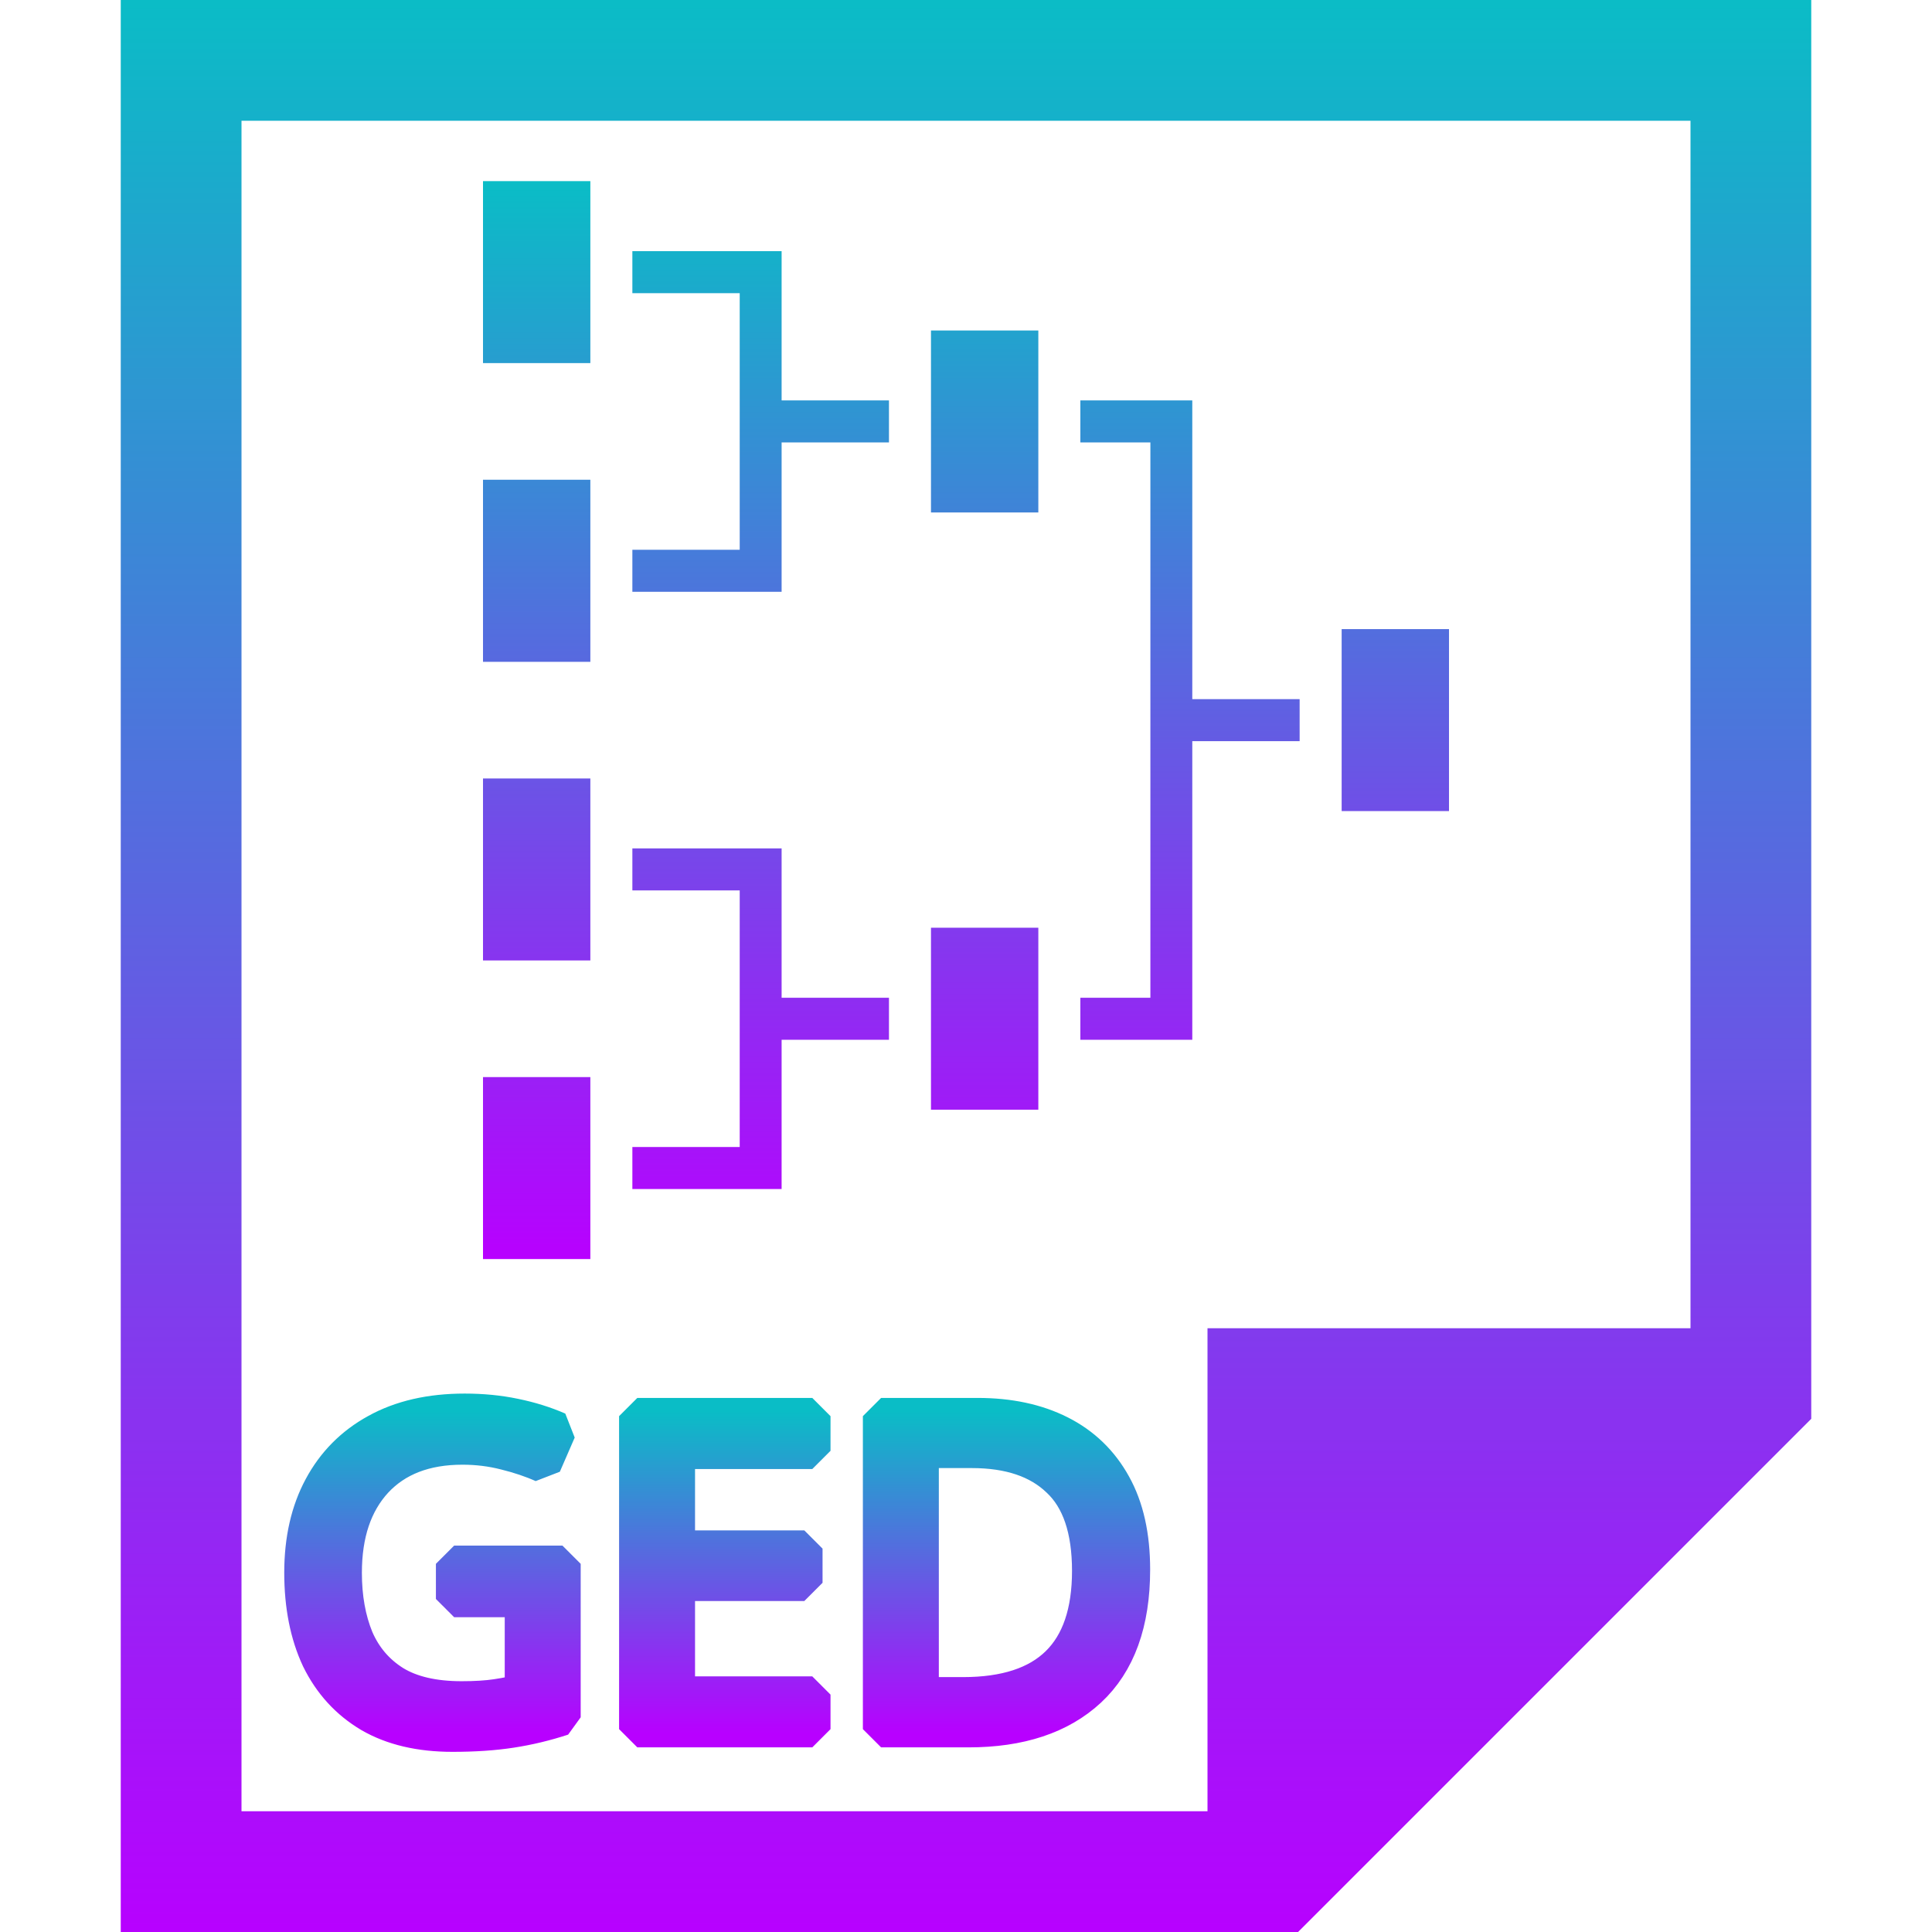
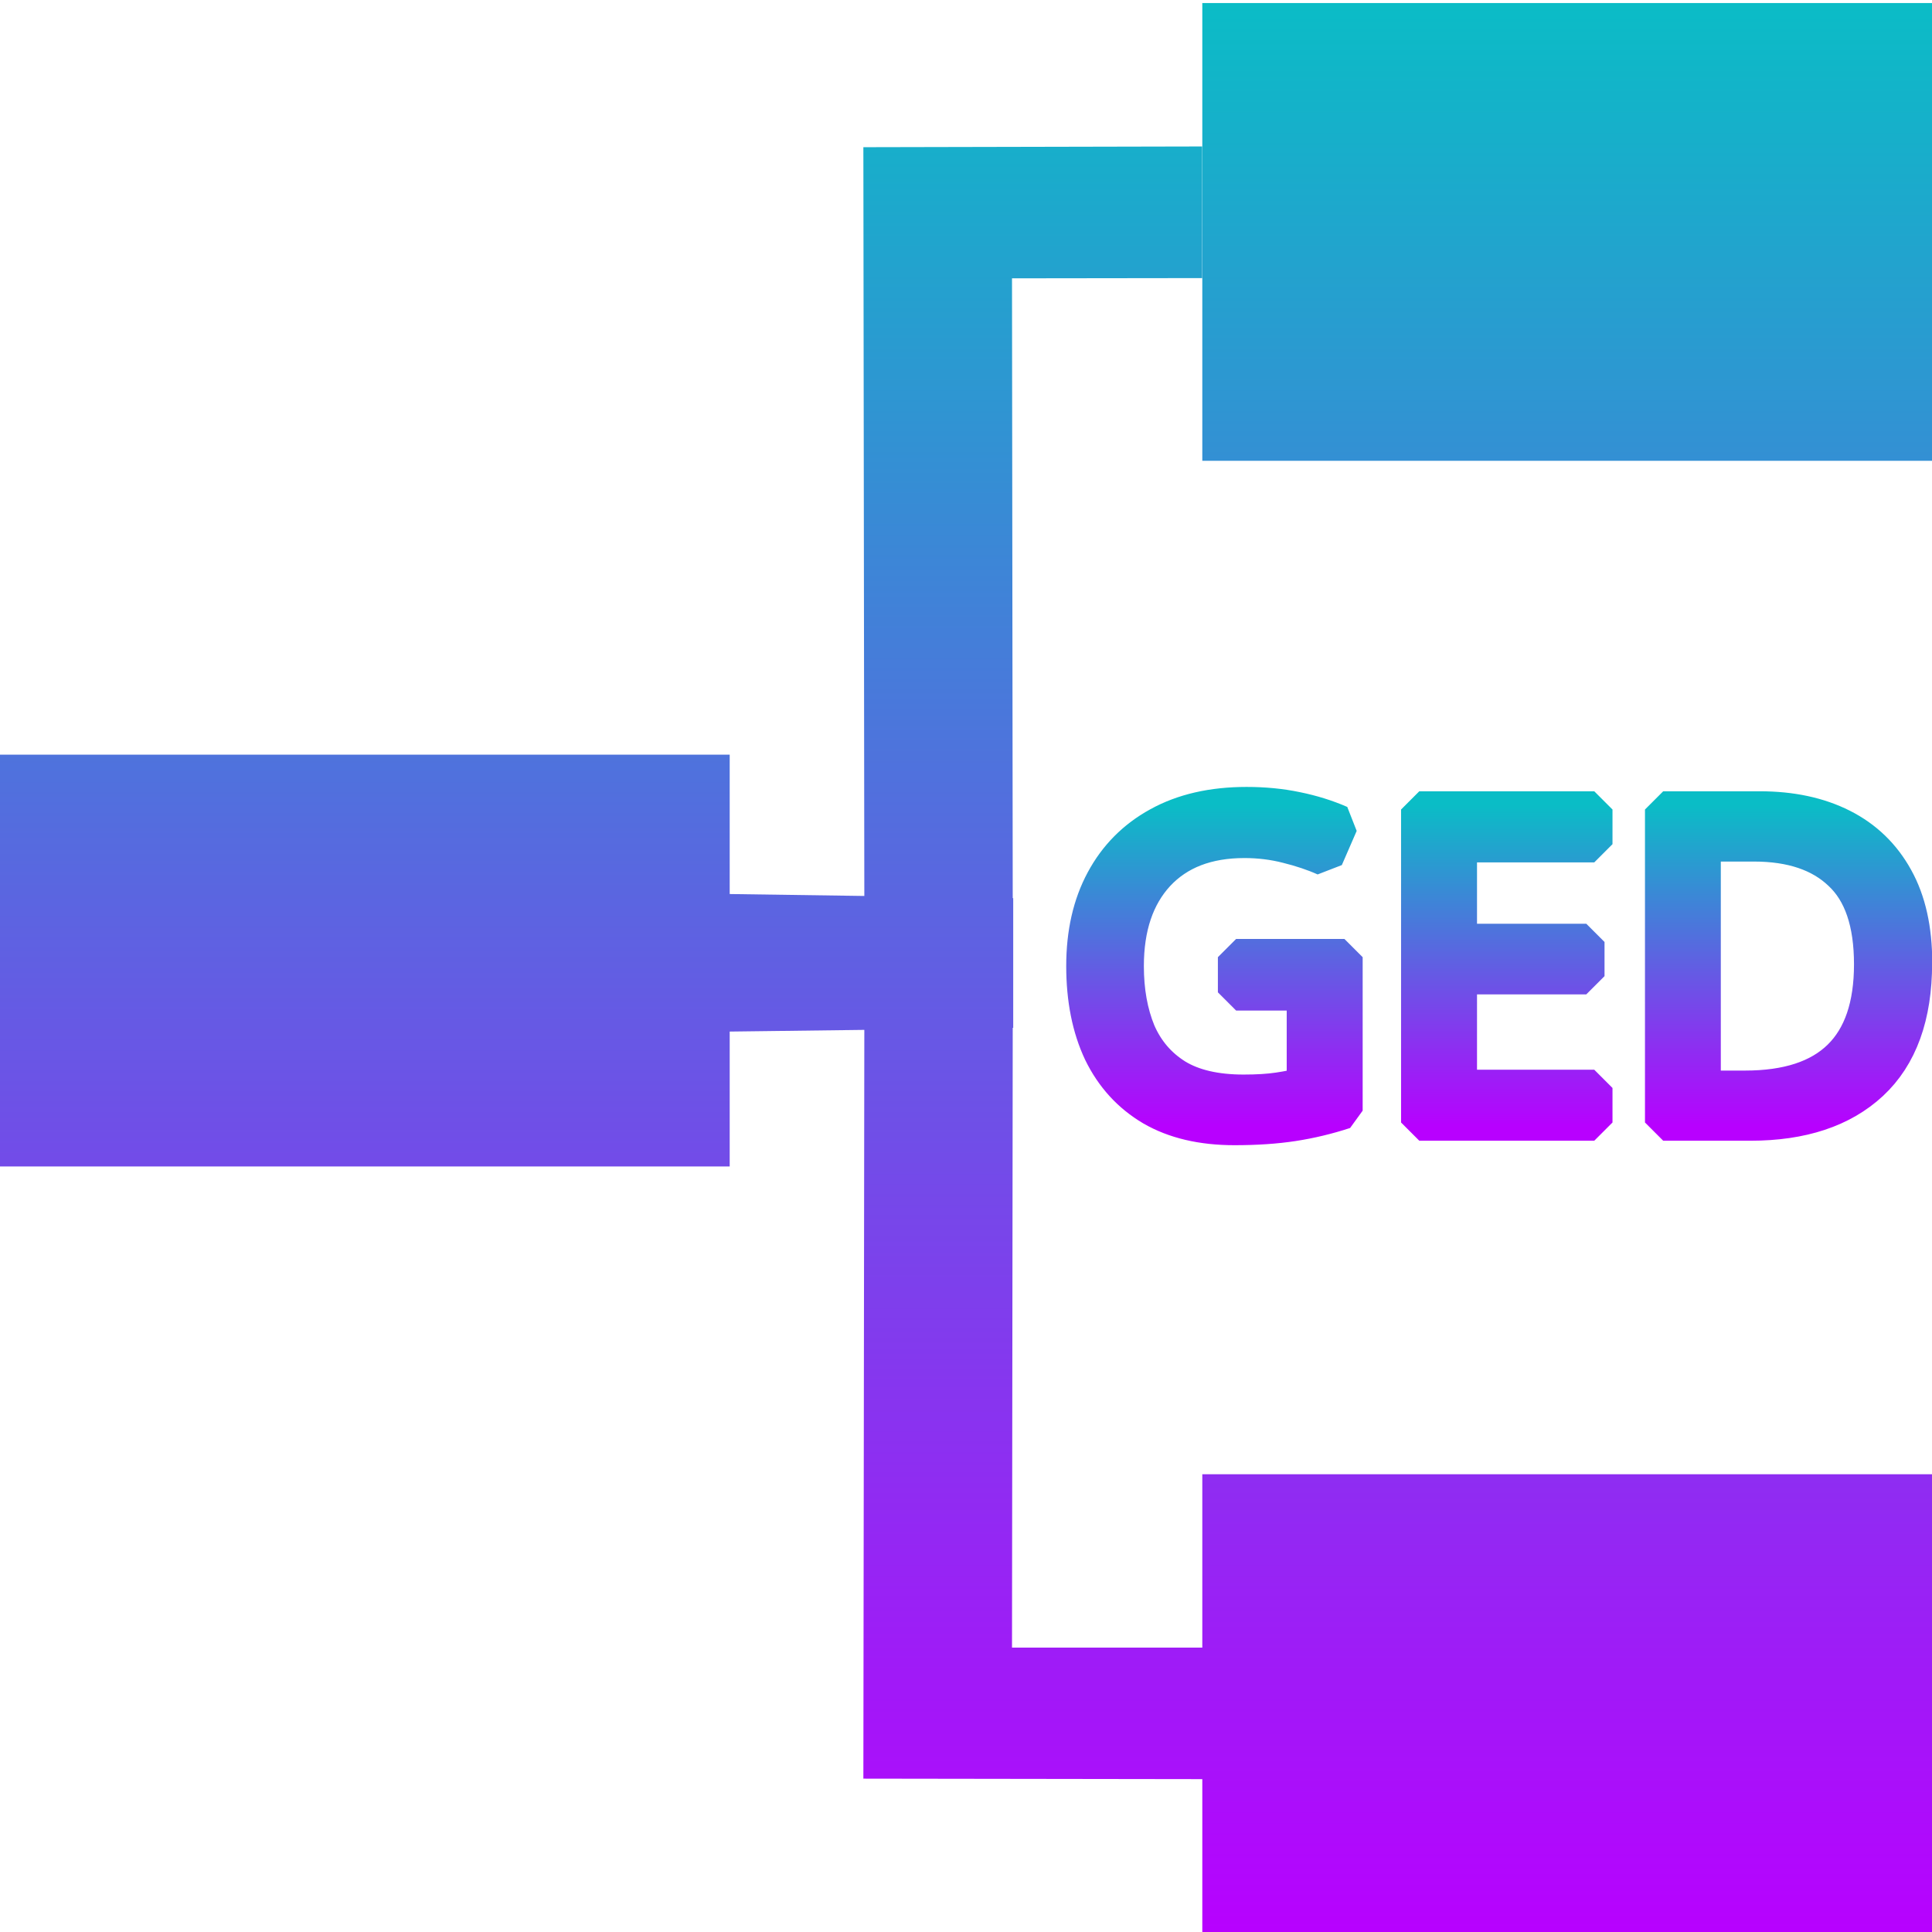
- <svg xmlns="http://www.w3.org/2000/svg" width="16" height="16" version="1.1" id="svg750">
+ <svg xmlns="http://www.w3.org/2000/svg" width="16" height="16" version="1.1" id="svg24">
  <defs>
    <style id="current-color-scheme" type="text/css">
         .ColorScheme-Text { color: #0abdc6; } .ColorScheme-Highlight { color:#5294e2; }
      </style>
    <linearGradient id="arrongin" x1="0%" x2="0%" y1="0%" y2="100%">
      <stop offset="0%" style="stop-color:#dd9b44; stop-opacity:1" />
      <stop offset="100%" style="stop-color:#ad6c16; stop-opacity:1" />
    </linearGradient>
    <linearGradient id="aurora" x1="0%" x2="0%" y1="0%" y2="100%">
      <stop offset="0%" style="stop-color:#09D4DF; stop-opacity:1" />
      <stop offset="100%" style="stop-color:#9269F4; stop-opacity:1" />
    </linearGradient>
    <linearGradient id="cyberneon" x1="0%" x2="0%" y1="0%" y2="100%">
      <stop offset="0" style="stop-color:#0abdc6; stop-opacity:1" />
      <stop offset="1" style="stop-color:#ea00d9; stop-opacity:1" />
    </linearGradient>
    <linearGradient id="fitdance" x1="0%" x2="0%" y1="0%" y2="100%">
      <stop offset="0%" style="stop-color:#1AD6AB; stop-opacity:1" />
      <stop offset="100%" style="stop-color:#329DB6; stop-opacity:1" />
    </linearGradient>
    <linearGradient id="oomox" x1="0%" x2="0%" y1="0%" y2="100%">
      <stop offset="0%" style="stop-color:#0abdc6; stop-opacity:1" />
      <stop offset="100%" style="stop-color:#b800ff; stop-opacity:1" />
    </linearGradient>
    <linearGradient id="rainblue" x1="0%" x2="0%" y1="0%" y2="100%">
      <stop offset="0%" style="stop-color:#00F260; stop-opacity:1" />
      <stop offset="100%" style="stop-color:#0575E6; stop-opacity:1" />
    </linearGradient>
    <linearGradient id="sunrise" x1="0%" x2="0%" y1="0%" y2="100%">
      <stop offset="0%" style="stop-color: #FF8501; stop-opacity:1" />
      <stop offset="100%" style="stop-color: #FFCB01; stop-opacity:1" />
    </linearGradient>
    <linearGradient id="telinkrin" x1="0%" x2="0%" y1="0%" y2="100%">
      <stop offset="0%" style="stop-color: #b2ced6; stop-opacity:1" />
      <stop offset="100%" style="stop-color: #6da5b7; stop-opacity:1" />
    </linearGradient>
    <linearGradient id="60spsycho" x1="0%" x2="0%" y1="0%" y2="100%">
      <stop offset="0%" style="stop-color: #df5940; stop-opacity:1" />
      <stop offset="25%" style="stop-color: #d8d15f; stop-opacity:1" />
      <stop offset="50%" style="stop-color: #e9882a; stop-opacity:1" />
      <stop offset="100%" style="stop-color: #279362; stop-opacity:1" />
    </linearGradient>
    <linearGradient id="90ssummer" x1="0%" x2="0%" y1="0%" y2="100%">
      <stop offset="0%" style="stop-color: #f618c7; stop-opacity:1" />
      <stop offset="20%" style="stop-color: #94ffab; stop-opacity:1" />
      <stop offset="50%" style="stop-color: #fbfd54; stop-opacity:1" />
      <stop offset="100%" style="stop-color: #0f83ae; stop-opacity:1" />
    </linearGradient>
  </defs>
-   <path class="ColorScheme-Text" d="m 1,0 v 16 h 9 0.75 L 15,11.75 V 11 0 Z m 1,1 h 12 v 10 h -4 v 4 H 2 Z" id="path748" style="fill:url(#oomox);fill-opacity:1;stroke-width:1" />
-   <path d="M 4,10.427 H 4.889 V 8.92 H 4 Z M 4,7.954 H 4.889 V 6.447 H 4 Z M 4,5.481 H 4.889 V 3.973 H 4 Z M 4,3.007 H 4.889 V 1.5 H 4 Z M 5.237,9.847 H 6.473 V 8.611 H 7.362 V 8.263 H 6.473 V 7.026 H 5.237 V 7.374 H 6.126 V 9.499 H 5.237 Z m 0,-4.946 H 6.473 V 3.664 H 7.362 V 3.316 H 6.473 V 2.08 H 5.237 V 2.428 H 6.126 V 4.553 H 5.237 Z m 2.473,4.289 H 8.599 V 7.683 H 7.71 Z m 0,-4.946 H 8.599 V 2.737 H 7.71 Z M 8.947,8.611 H 9.874 V 6.138 H 10.763 V 5.79 H 9.874 V 3.316 H 8.947 v 0.348 h 0.58 v 4.599 H 8.947 Z M 11.111,6.717 H 12 V 5.21 h -0.889 z" id="path1" class="ColorScheme-Text" style="fill:url(#oomox);stroke-width:0.019" />
-   <path d="m 3.761,12.951 h 0.897 v 1.271 q -0.211,0.069 -0.425,0.102 -0.214,0.033 -0.486,0.033 -0.403,0 -0.679,-0.16 Q 2.792,14.033 2.646,13.735 2.505,13.434 2.505,13.024 q 0,-0.407 0.16,-0.704 0.16,-0.298 0.457,-0.461 0.301,-0.167 0.726,-0.167 0.218,0 0.41,0.04 0.196,0.04 0.363,0.113 l -0.123,0.283 q -0.138,-0.062 -0.312,-0.105 -0.171,-0.044 -0.356,-0.044 -0.465,0 -0.726,0.28 -0.258,0.28 -0.258,0.766 0,0.309 0.098,0.548 0.102,0.236 0.316,0.37 0.214,0.131 0.563,0.131 0.171,0 0.29,-0.018 0.12,-0.018 0.218,-0.044 V 13.242 H 3.761 Z m 2.966,1.369 H 5.278 v -2.592 h 1.449 v 0.287 h -1.122 v 0.81 h 1.056 v 0.283 h -1.056 v 0.926 h 1.122 z m 2.647,-1.321 q 0,0.657 -0.359,0.991 -0.356,0.33 -0.995,0.33 H 7.297 v -2.592 h 0.799 q 0.392,0 0.679,0.145 0.287,0.145 0.443,0.428 0.156,0.28 0.156,0.697 z m -0.345,0.011 q 0,-0.519 -0.258,-0.759 Q 8.517,12.007 8.048,12.007 H 7.624 v 2.033 h 0.352 q 1.053,0 1.053,-1.031 z" id="text24" class="ColorScheme-Text" style="font-size:3.63px;opacity:1;fill:url(#oomox);stroke:url(#oomox);stroke-width:0.302;stroke-linecap:round;stroke-linejoin:bevel" />
+   <path fill="url(#oomox)" class="ColorScheme-Text" d="M 9.957 0.025 L 9.957 3.816 L 16 3.816 L 16 0.025 L 9.957 0.025 z M 9.955 1.213 L 7.15 1.219 L 7.158 7.42 L 6.043 7.404 L 6.043 6.25 L 0 6.25 L 0 9.66 L 6.043 9.66 L 6.043 8.543 L 7.158 8.529 L 7.15 14.73 L 9.957 14.734 L 9.957 16 L 16 16 L 16 12.209 L 9.957 12.209 L 9.957 13.645 L 8.381 13.645 L 8.387 8.512 L 8.391 8.512 L 8.391 7.973 L 8.391 7.438 L 8.387 7.438 L 8.381 2.305 L 9.955 2.303 L 9.955 1.213 z" id="path24" />
+   <path d="m 10.237,7.927 h 0.897 v 1.271 q -0.211,0.069 -0.425,0.102 -0.214,0.033 -0.486,0.033 -0.403,0 -0.679,-0.16 -0.276,-0.163 -0.421,-0.461 -0.142,-0.301 -0.142,-0.712 0,-0.407 0.16,-0.704 0.16,-0.298 0.457,-0.461 0.301,-0.167 0.726,-0.167 0.218,0 0.41,0.04 0.196,0.04 0.363,0.113 l -0.123,0.283 q -0.138,-0.062 -0.312,-0.105 -0.171,-0.044 -0.356,-0.044 -0.465,0 -0.726,0.28 -0.258,0.28 -0.258,0.766 0,0.309 0.098,0.548 0.102,0.236 0.316,0.37 0.214,0.131 0.563,0.131 0.171,0 0.29,-0.018 0.12,-0.018 0.218,-0.044 v -0.77 h -0.57 z m 2.966,1.369 H 11.754 v -2.592 h 1.449 v 0.287 H 12.081 v 0.81 h 1.056 v 0.283 H 12.081 v 0.926 h 1.122 z m 2.647,-1.321 q 0,0.657 -0.359,0.991 -0.356,0.33 -0.995,0.33 h -0.722 v -2.592 h 0.799 q 0.392,0 0.679,0.145 0.287,0.145 0.443,0.428 0.156,0.28 0.156,0.697 z m -0.345,0.011 q 0,-0.519 -0.258,-0.759 -0.254,-0.243 -0.722,-0.243 h -0.425 v 2.033 h 0.352 q 1.053,0 1.053,-1.031 z" id="text24" class="ColorScheme-Text" style="fill:url(#oomox);stroke:url(#oomox);stroke-width:0.302;stroke-linecap:round;stroke-linejoin:bevel" />
</svg>
